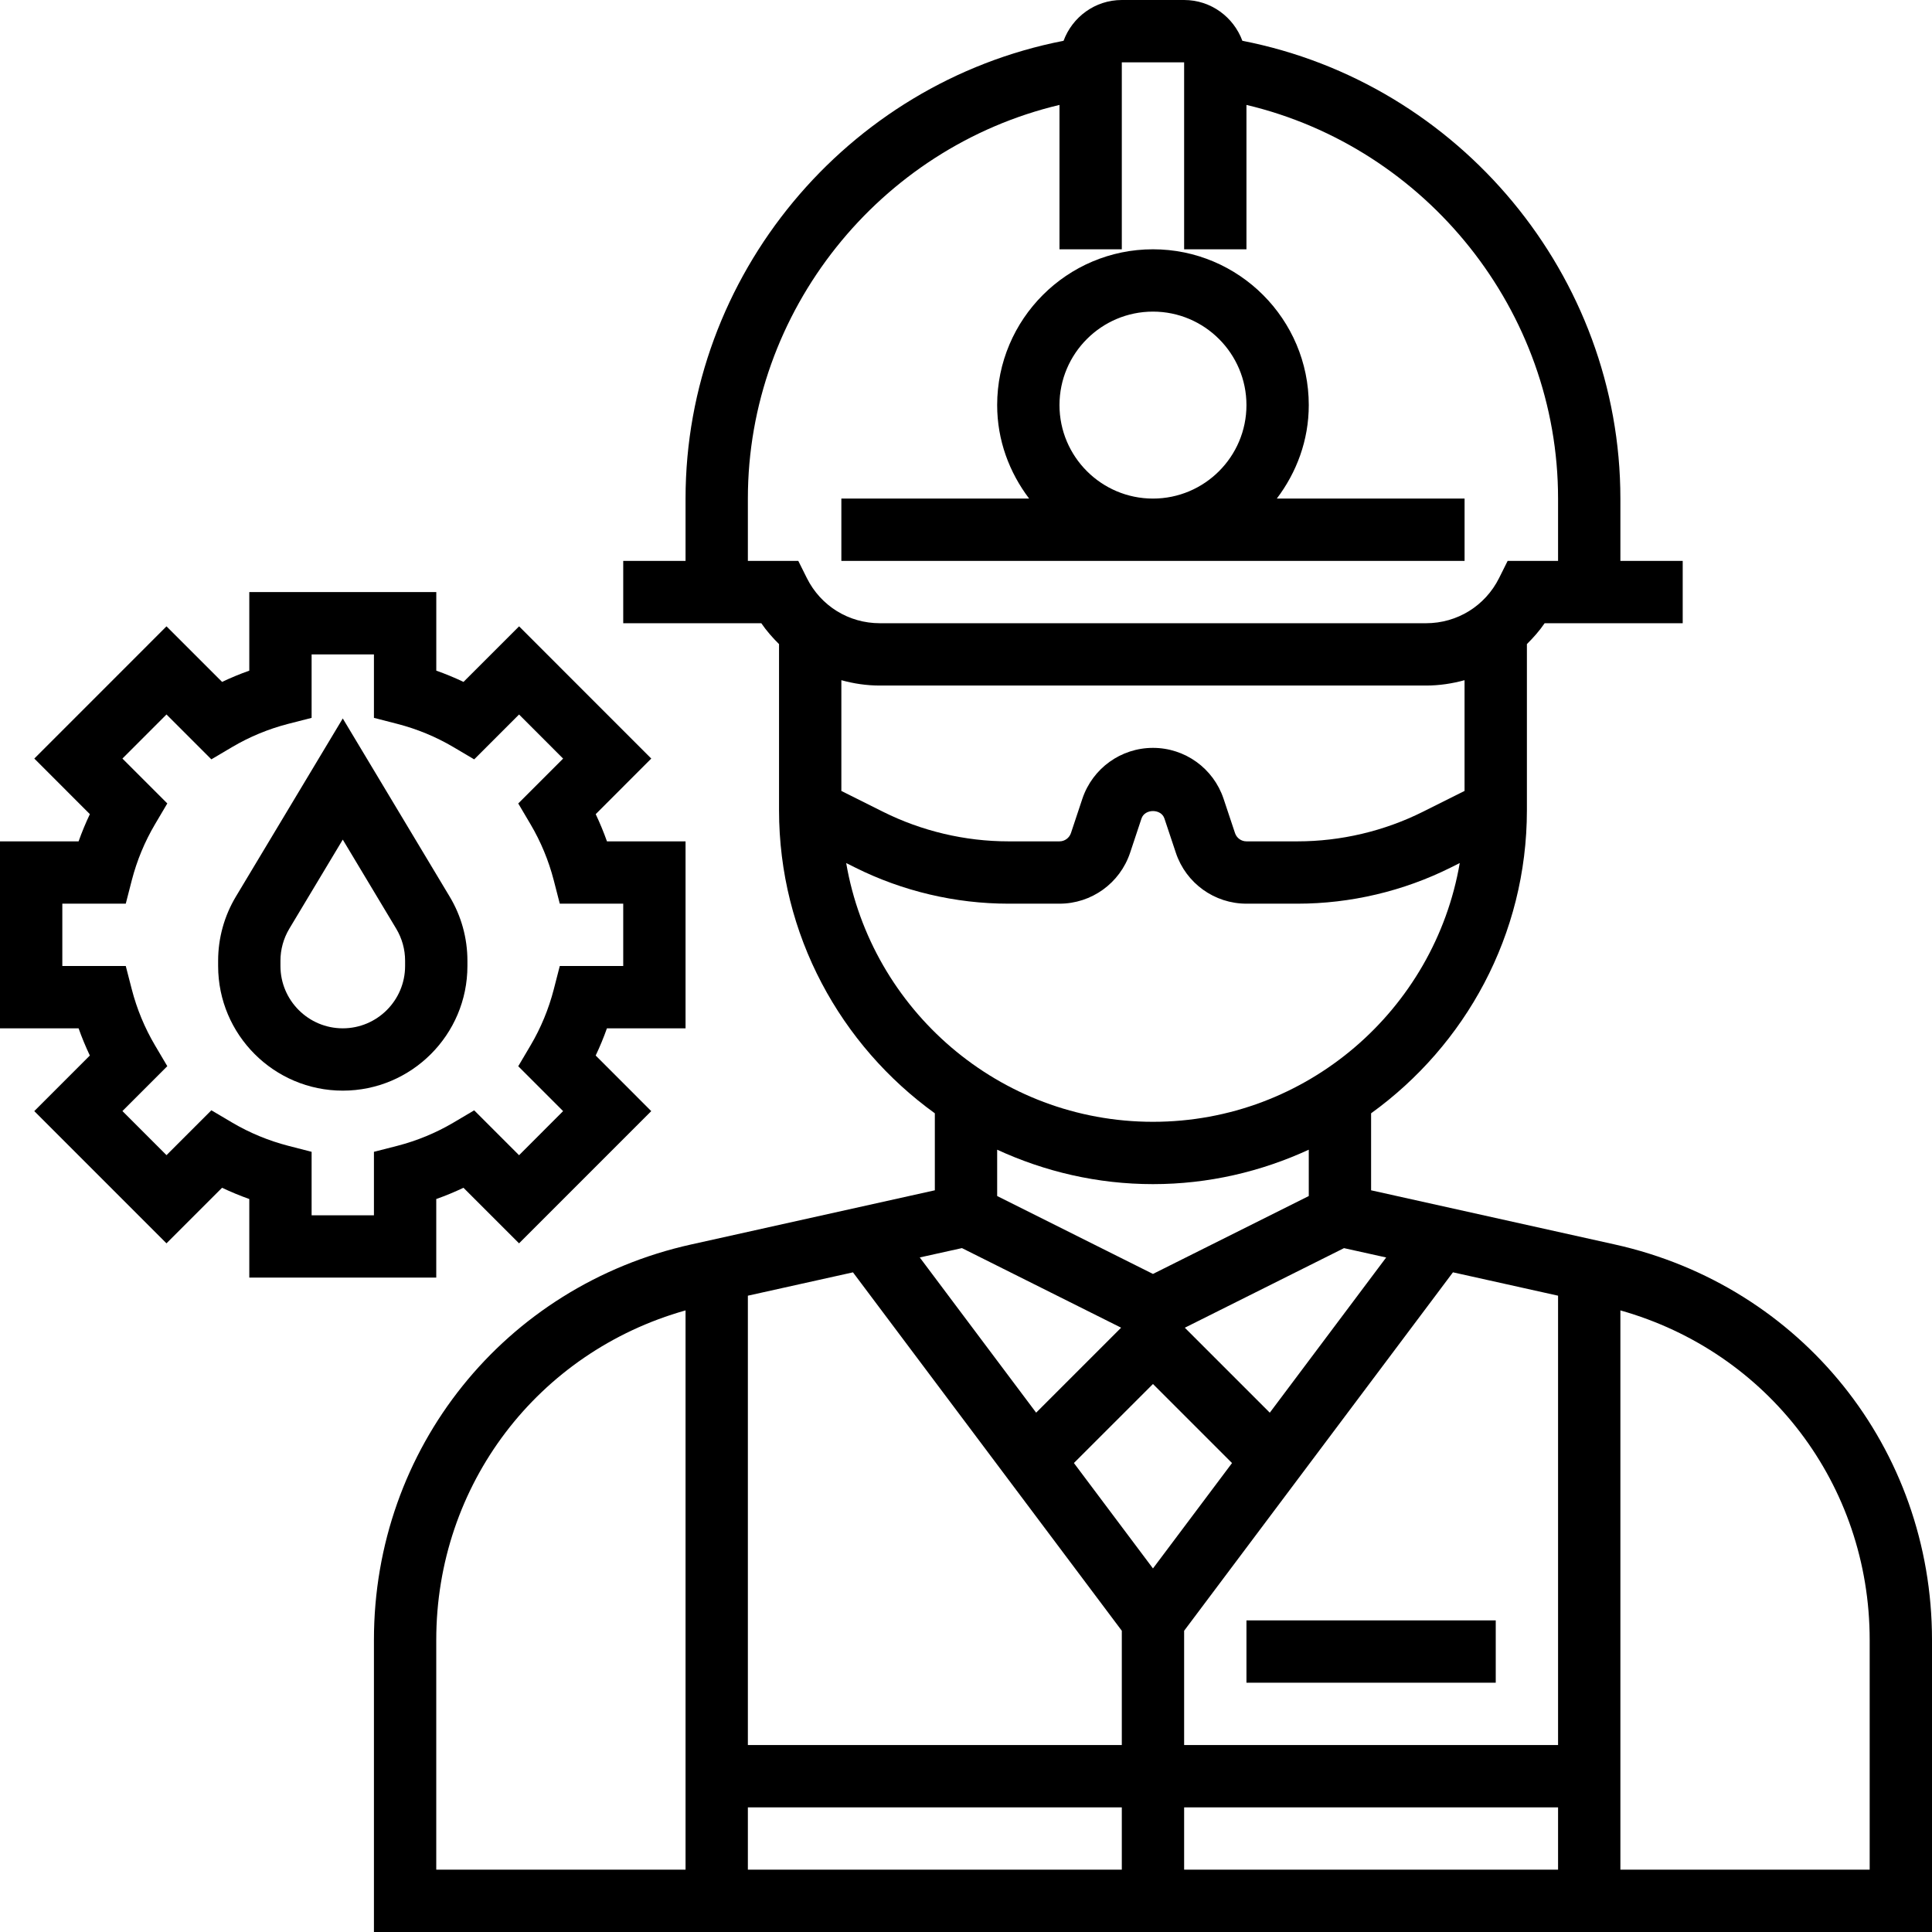
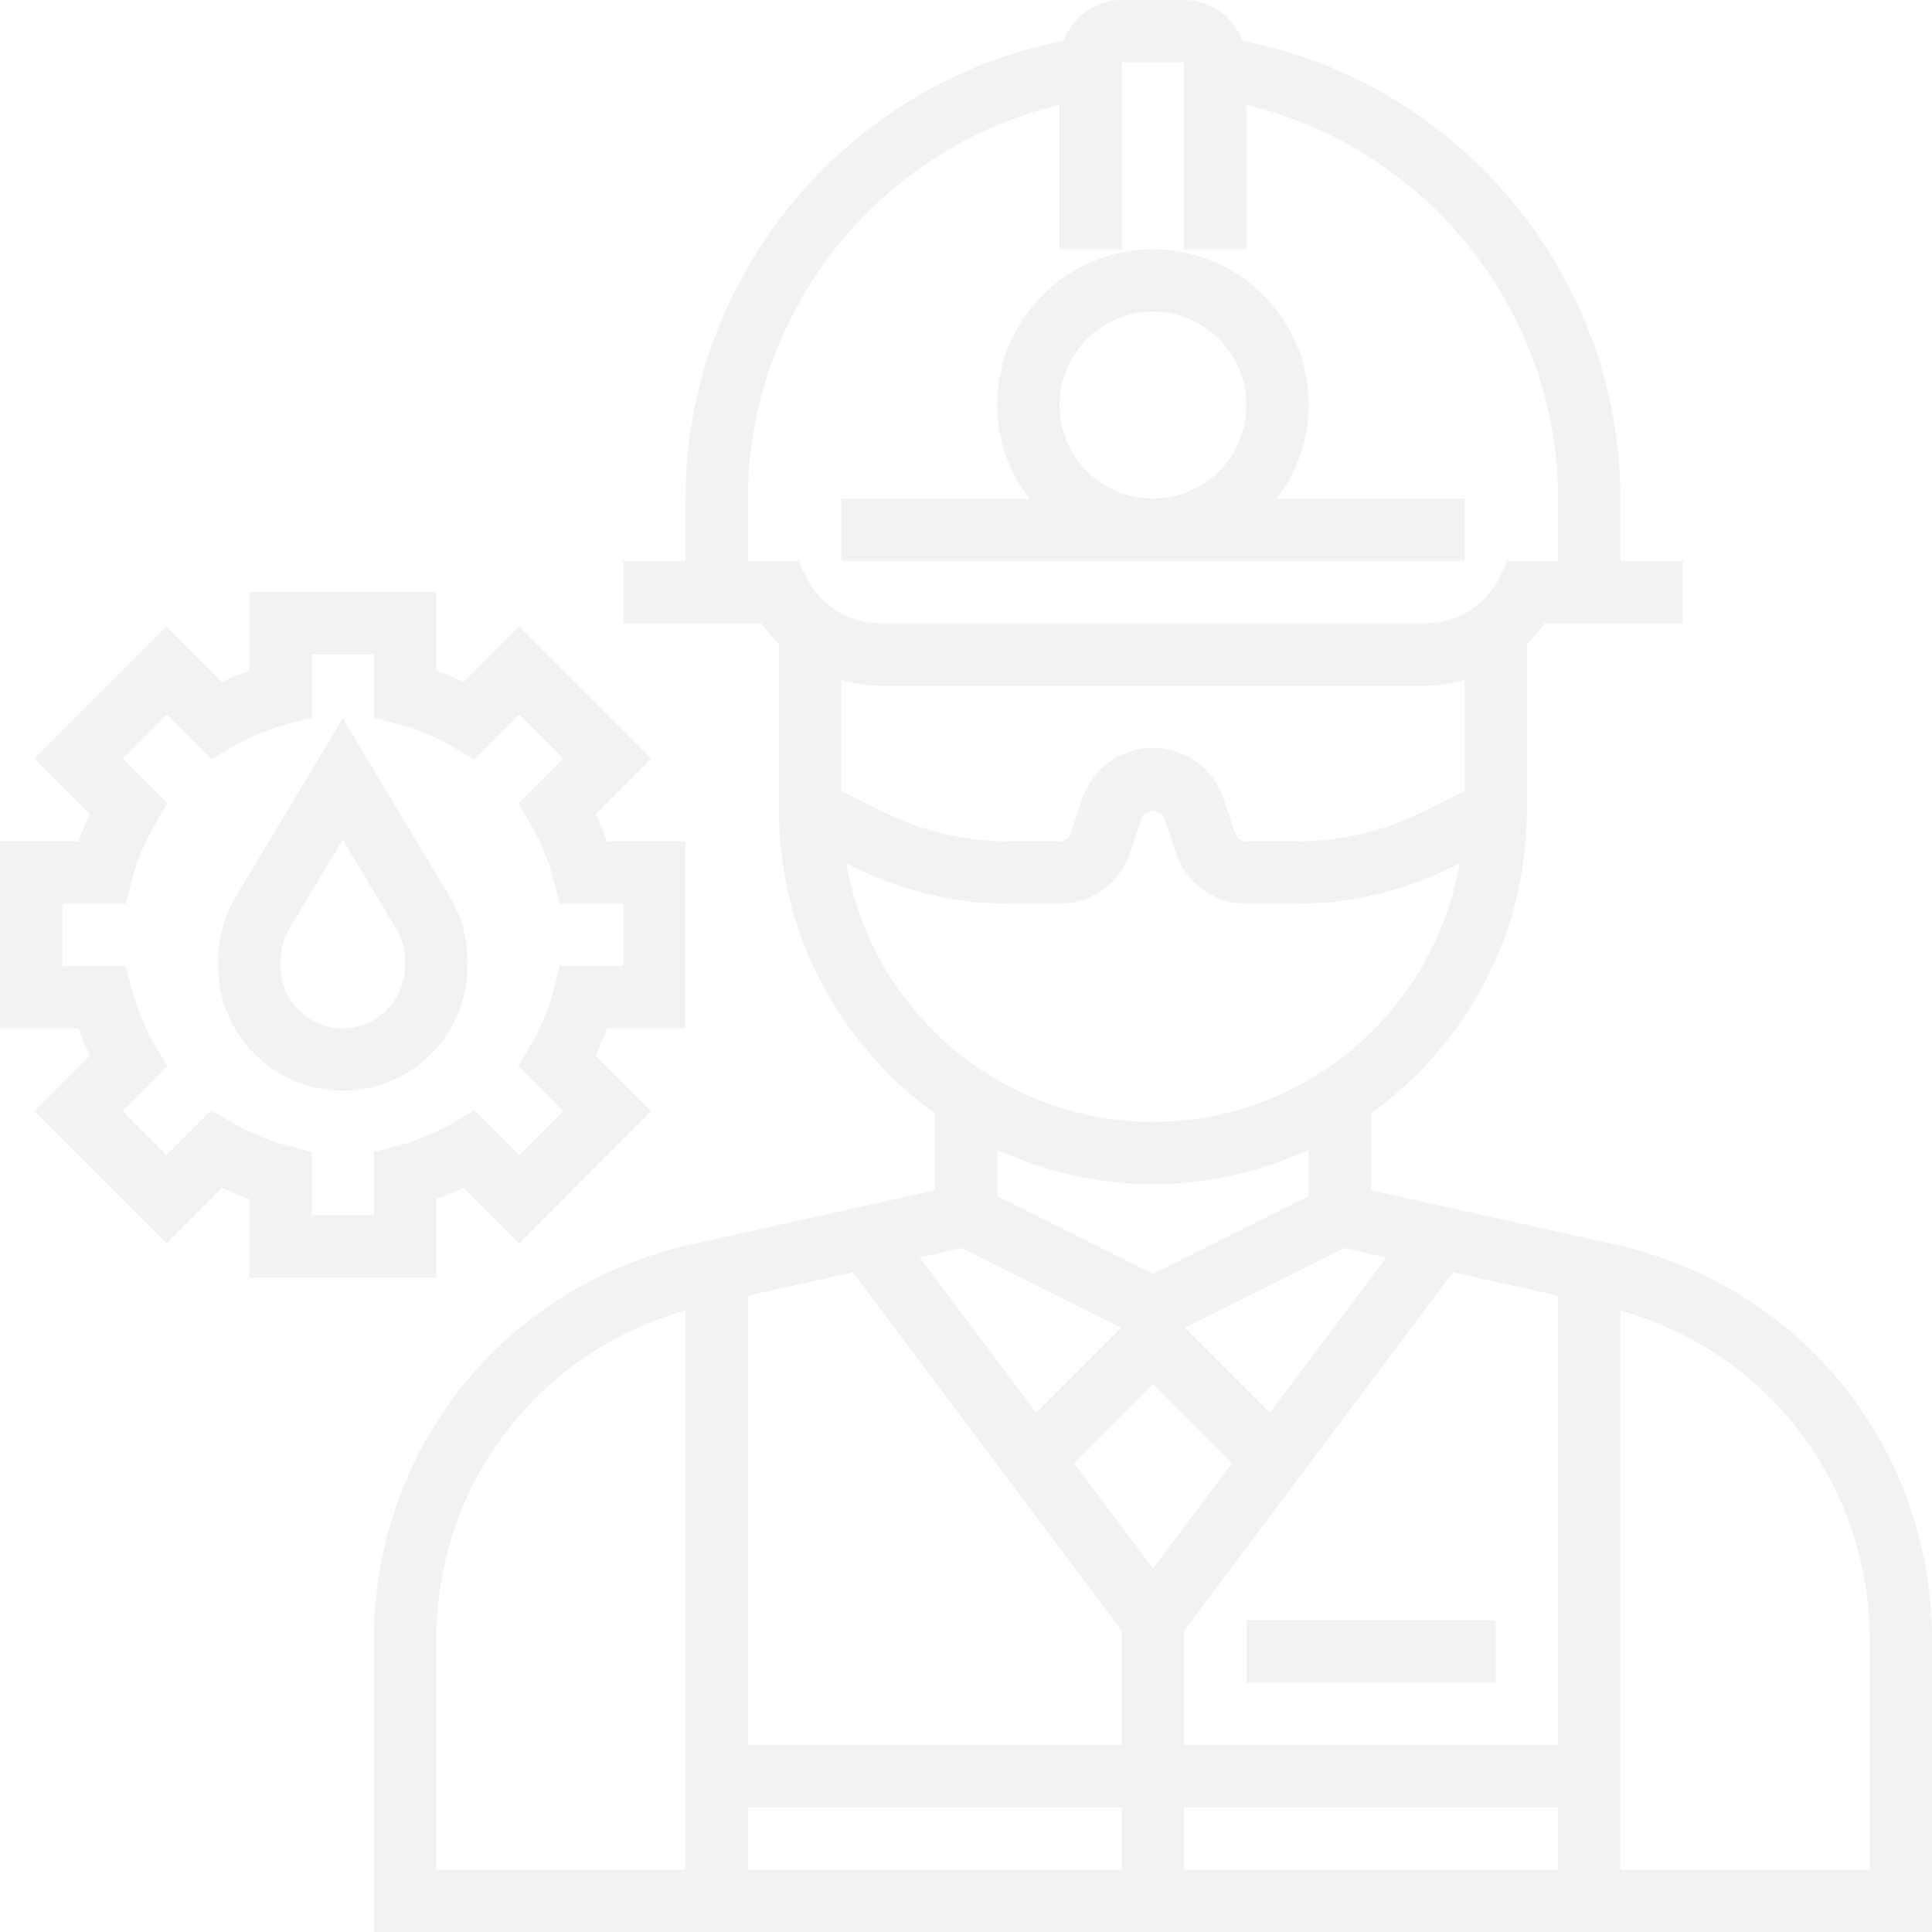
<svg xmlns="http://www.w3.org/2000/svg" width="496" height="496" viewBox="0 0 496 496" fill="none">
-   <path d="M414.56 319.488L352 305.584V285.816C376.176 268.368 392 240.024 392 208V165.352C393.656 163.712 395.216 161.96 396.552 160H408H416H432V144H416V128C416 70.76 374.664 21.328 318.952 10.472C316.696 4.376 310.872 0 304 0H288C281.128 0 275.304 4.376 273.048 10.472C217.336 21.328 176 70.76 176 128V144H160V160H176H184H195.448C196.792 161.96 198.344 163.72 200 165.36V208C200 240.024 215.824 268.368 240 285.816V305.584L177.44 319.488C129.488 330.144 96 371.888 96 421.008V496H496V421.008C496 371.888 462.512 330.144 414.56 319.488ZM176 480H112V421.008C112 381.152 138.088 347.104 176 336.416V480ZM355.872 322.832L325.992 362.68L304.176 340.864L345.04 320.432L355.872 322.832ZM296 327.056L256 307.056V295.16C268.192 300.776 281.712 304 296 304C310.288 304 323.808 300.776 336 295.16V307.056L296 327.056ZM207.152 148.424L204.944 144H192V128C192 79.8 225.8 37.896 272 26.936V64H288V16H304V64H320V26.936C366.2 37.896 400 79.8 400 128V144H387.056L384.848 148.424C381.272 155.56 374.096 160 366.112 160H225.888C217.896 160 210.72 155.568 207.152 148.424ZM216 174.624C219.168 175.504 222.48 176 225.888 176H366.104C369.512 176 372.824 175.496 375.992 174.624V203.056L365.304 208.4C355.368 213.368 344.232 216 333.12 216H320C318.664 216 317.488 215.144 317.064 213.88L314.12 205.048C311.504 197.248 304.224 192 296 192C287.776 192 280.496 197.248 277.872 205.064L274.944 213.872C274.512 215.144 273.336 216 272 216H258.88C247.76 216 236.632 213.368 226.688 208.4L216 203.056V174.624ZM217.24 221.568L219.528 222.712C231.688 228.792 245.296 232 258.88 232H272C280.224 232 287.504 226.752 290.128 218.936L293.056 210.128C293.912 207.584 298.096 207.592 298.936 210.12L301.88 218.952C304.496 226.752 311.776 232 320 232H333.12C346.704 232 360.312 228.792 372.472 222.712L374.76 221.568C368.288 259.224 335.48 288 296 288C256.52 288 223.712 259.224 217.24 221.568ZM246.96 320.424L287.824 340.856L266.008 362.672L236.128 322.824L246.96 320.424ZM288 480H192V464H288V480ZM288 448H192V332.64L218.984 326.648L288 418.664V448ZM275.704 375.6L296 355.312L316.296 375.608L296 402.664L275.704 375.6ZM400 480H304V464H400V480ZM400 448H304V418.664L373.016 326.64L400 332.64V448ZM480 480H416V336.416C453.912 347.104 480 381.16 480 421.008V480Z" fill="black" />
-   <path d="M376 128H327.792C332.872 121.296 336 113.04 336 104C336 81.944 318.056 64 296 64C273.944 64 256 81.944 256 104C256 113.04 259.128 121.296 264.208 128H216V144H376V128ZM296 128C282.768 128 272 117.232 272 104C272 90.768 282.768 80 296 80C309.232 80 320 90.768 320 104C320 117.232 309.232 128 296 128Z" fill="black" />
-   <path d="M384 416H320V432H384V416Z" fill="black" />
-   <path d="M120 248V246.648C120 240.84 118.424 235.144 115.44 230.184L88 184.448L60.56 230.176C57.576 235.152 56 240.84 56 246.648V248C56 265.648 70.352 280 88 280C105.648 280 120 265.648 120 248ZM72 248V246.648C72 243.744 72.792 240.904 74.28 238.416L88 215.552L101.72 238.424C103.208 240.904 104 243.744 104 246.648V248C104 256.824 96.824 264 88 264C79.176 264 72 256.824 72 248Z" fill="black" />
-   <path d="M112 328V307.824C114.384 306.984 116.712 306.016 118.984 304.936L133.256 319.2L167.192 285.256L152.928 270.984C154.008 268.712 154.976 266.376 155.816 264H176V216H155.824C154.984 213.624 154.008 211.288 152.936 209.016L167.2 194.744L133.264 160.8L118.992 175.064C116.72 173.984 114.392 173.016 112.008 172.176V152H64V172.176C61.616 173.016 59.288 173.984 57.016 175.064L42.744 160.8L8.808 194.744L23.072 209.016C21.992 211.288 21.024 213.624 20.176 216H0V264H20.176C21.016 266.376 21.992 268.712 23.064 270.984L8.8 285.256L42.736 319.2L57.008 304.936C59.288 306.008 61.616 306.976 64 307.824V328H112ZM59.608 288.2L54.264 285.04L42.744 296.56L31.432 285.24L42.952 273.72L39.8 268.384C37.152 263.904 35.144 259.056 33.832 253.984L32.288 248H16V232H32.288L33.832 226C35.144 220.928 37.152 216.08 39.8 211.6L42.952 206.264L31.432 194.744L42.744 183.424L54.264 194.944L59.608 191.784C64.08 189.144 68.92 187.144 74 185.832L80 184.296V168H96V184.296L102 185.84C107.08 187.152 111.92 189.152 116.392 191.792L121.736 194.952L133.256 183.432L144.568 194.752L133.048 206.272L136.2 211.608C138.848 216.088 140.856 220.936 142.168 226.008L143.712 232H160V248H143.712L142.168 254C140.856 259.072 138.848 263.92 136.2 268.4L133.048 273.736L144.568 285.256L133.256 296.576L121.736 285.056L116.392 288.216C111.92 290.856 107.08 292.856 102 294.168L96 295.704V312H80V295.704L74 294.16C68.92 292.84 64.08 290.84 59.608 288.2Z" fill="black" />
+   <path d="M414.56 319.488L352 305.584V285.816C376.176 268.368 392 240.024 392 208V165.352C393.656 163.712 395.216 161.96 396.552 160H408H416H432V144H416V128C416 70.76 374.664 21.328 318.952 10.472C316.696 4.376 310.872 0 304 0H288C281.128 0 275.304 4.376 273.048 10.472C217.336 21.328 176 70.76 176 128V144H160V160H176H184H195.448C196.792 161.96 198.344 163.72 200 165.36V208C200 240.024 215.824 268.368 240 285.816V305.584L177.44 319.488C129.488 330.144 96 371.888 96 421.008V496H496V421.008C496 371.888 462.512 330.144 414.56 319.488ZM176 480H112V421.008C112 381.152 138.088 347.104 176 336.416V480ZM355.872 322.832L325.992 362.68L304.176 340.864L345.04 320.432L355.872 322.832ZM296 327.056L256 307.056V295.16C268.192 300.776 281.712 304 296 304C310.288 304 323.808 300.776 336 295.16V307.056L296 327.056ZM207.152 148.424L204.944 144H192V128C192 79.8 225.8 37.896 272 26.936V64H288V16H304V64H320V26.936C366.2 37.896 400 79.8 400 128V144H387.056L384.848 148.424C381.272 155.56 374.096 160 366.112 160H225.888C217.896 160 210.72 155.568 207.152 148.424ZM216 174.624C219.168 175.504 222.48 176 225.888 176H366.104C369.512 176 372.824 175.496 375.992 174.624V203.056L365.304 208.4C355.368 213.368 344.232 216 333.12 216H320C318.664 216 317.488 215.144 317.064 213.88L314.12 205.048C311.504 197.248 304.224 192 296 192C287.776 192 280.496 197.248 277.872 205.064L274.944 213.872C274.512 215.144 273.336 216 272 216H258.88C247.76 216 236.632 213.368 226.688 208.4L216 203.056V174.624ZM217.24 221.568L219.528 222.712C231.688 228.792 245.296 232 258.88 232H272C280.224 232 287.504 226.752 290.128 218.936L293.056 210.128C293.912 207.584 298.096 207.592 298.936 210.12L301.88 218.952C304.496 226.752 311.776 232 320 232H333.12C346.704 232 360.312 228.792 372.472 222.712L374.76 221.568C368.288 259.224 335.48 288 296 288C256.52 288 223.712 259.224 217.24 221.568ZM246.96 320.424L287.824 340.856L266.008 362.672L236.128 322.824L246.96 320.424ZM288 480H192V464H288V480ZM288 448H192V332.64L218.984 326.648L288 418.664V448ZM275.704 375.6L296 355.312L316.296 375.608L296 402.664L275.704 375.6ZM400 480H304V464H400V480ZM400 448H304V418.664L373.016 326.64L400 332.64V448ZM480 480H416V336.416C453.912 347.104 480 381.16 480 421.008V480Z" fill="#f2f2f2" />
+   <path d="M376 128H327.792C332.872 121.296 336 113.04 336 104C336 81.944 318.056 64 296 64C273.944 64 256 81.944 256 104C256 113.04 259.128 121.296 264.208 128H216V144H376V128ZM296 128C282.768 128 272 117.232 272 104C272 90.768 282.768 80 296 80C309.232 80 320 90.768 320 104C320 117.232 309.232 128 296 128Z" fill="#f2f2f2" />
+   <path d="M384 416H320V432H384V416Z" fill="#f2f2f2" />
+   <path d="M120 248V246.648C120 240.84 118.424 235.144 115.44 230.184L88 184.448L60.56 230.176C57.576 235.152 56 240.84 56 246.648V248C56 265.648 70.352 280 88 280C105.648 280 120 265.648 120 248ZM72 248V246.648C72 243.744 72.792 240.904 74.28 238.416L88 215.552L101.72 238.424C103.208 240.904 104 243.744 104 246.648V248C104 256.824 96.824 264 88 264C79.176 264 72 256.824 72 248Z" fill="#f2f2f2" />
+   <path d="M112 328V307.824C114.384 306.984 116.712 306.016 118.984 304.936L133.256 319.2L167.192 285.256L152.928 270.984C154.008 268.712 154.976 266.376 155.816 264H176V216H155.824C154.984 213.624 154.008 211.288 152.936 209.016L167.2 194.744L133.264 160.8L118.992 175.064C116.72 173.984 114.392 173.016 112.008 172.176V152H64V172.176C61.616 173.016 59.288 173.984 57.016 175.064L42.744 160.8L8.808 194.744L23.072 209.016C21.992 211.288 21.024 213.624 20.176 216H0V264H20.176C21.016 266.376 21.992 268.712 23.064 270.984L8.8 285.256L42.736 319.2L57.008 304.936C59.288 306.008 61.616 306.976 64 307.824V328H112ZM59.608 288.2L54.264 285.04L42.744 296.56L31.432 285.24L42.952 273.72L39.8 268.384C37.152 263.904 35.144 259.056 33.832 253.984L32.288 248H16V232H32.288L33.832 226C35.144 220.928 37.152 216.08 39.8 211.6L42.952 206.264L31.432 194.744L42.744 183.424L54.264 194.944L59.608 191.784C64.08 189.144 68.92 187.144 74 185.832L80 184.296V168H96V184.296L102 185.84C107.08 187.152 111.92 189.152 116.392 191.792L121.736 194.952L133.256 183.432L144.568 194.752L133.048 206.272L136.2 211.608C138.848 216.088 140.856 220.936 142.168 226.008L143.712 232H160V248H143.712L142.168 254C140.856 259.072 138.848 263.92 136.2 268.4L133.048 273.736L144.568 285.256L133.256 296.576L121.736 285.056L116.392 288.216C111.92 290.856 107.08 292.856 102 294.168L96 295.704V312H80V295.704L74 294.16C68.92 292.84 64.08 290.84 59.608 288.2Z" fill="#f2f2f2" />
</svg>
